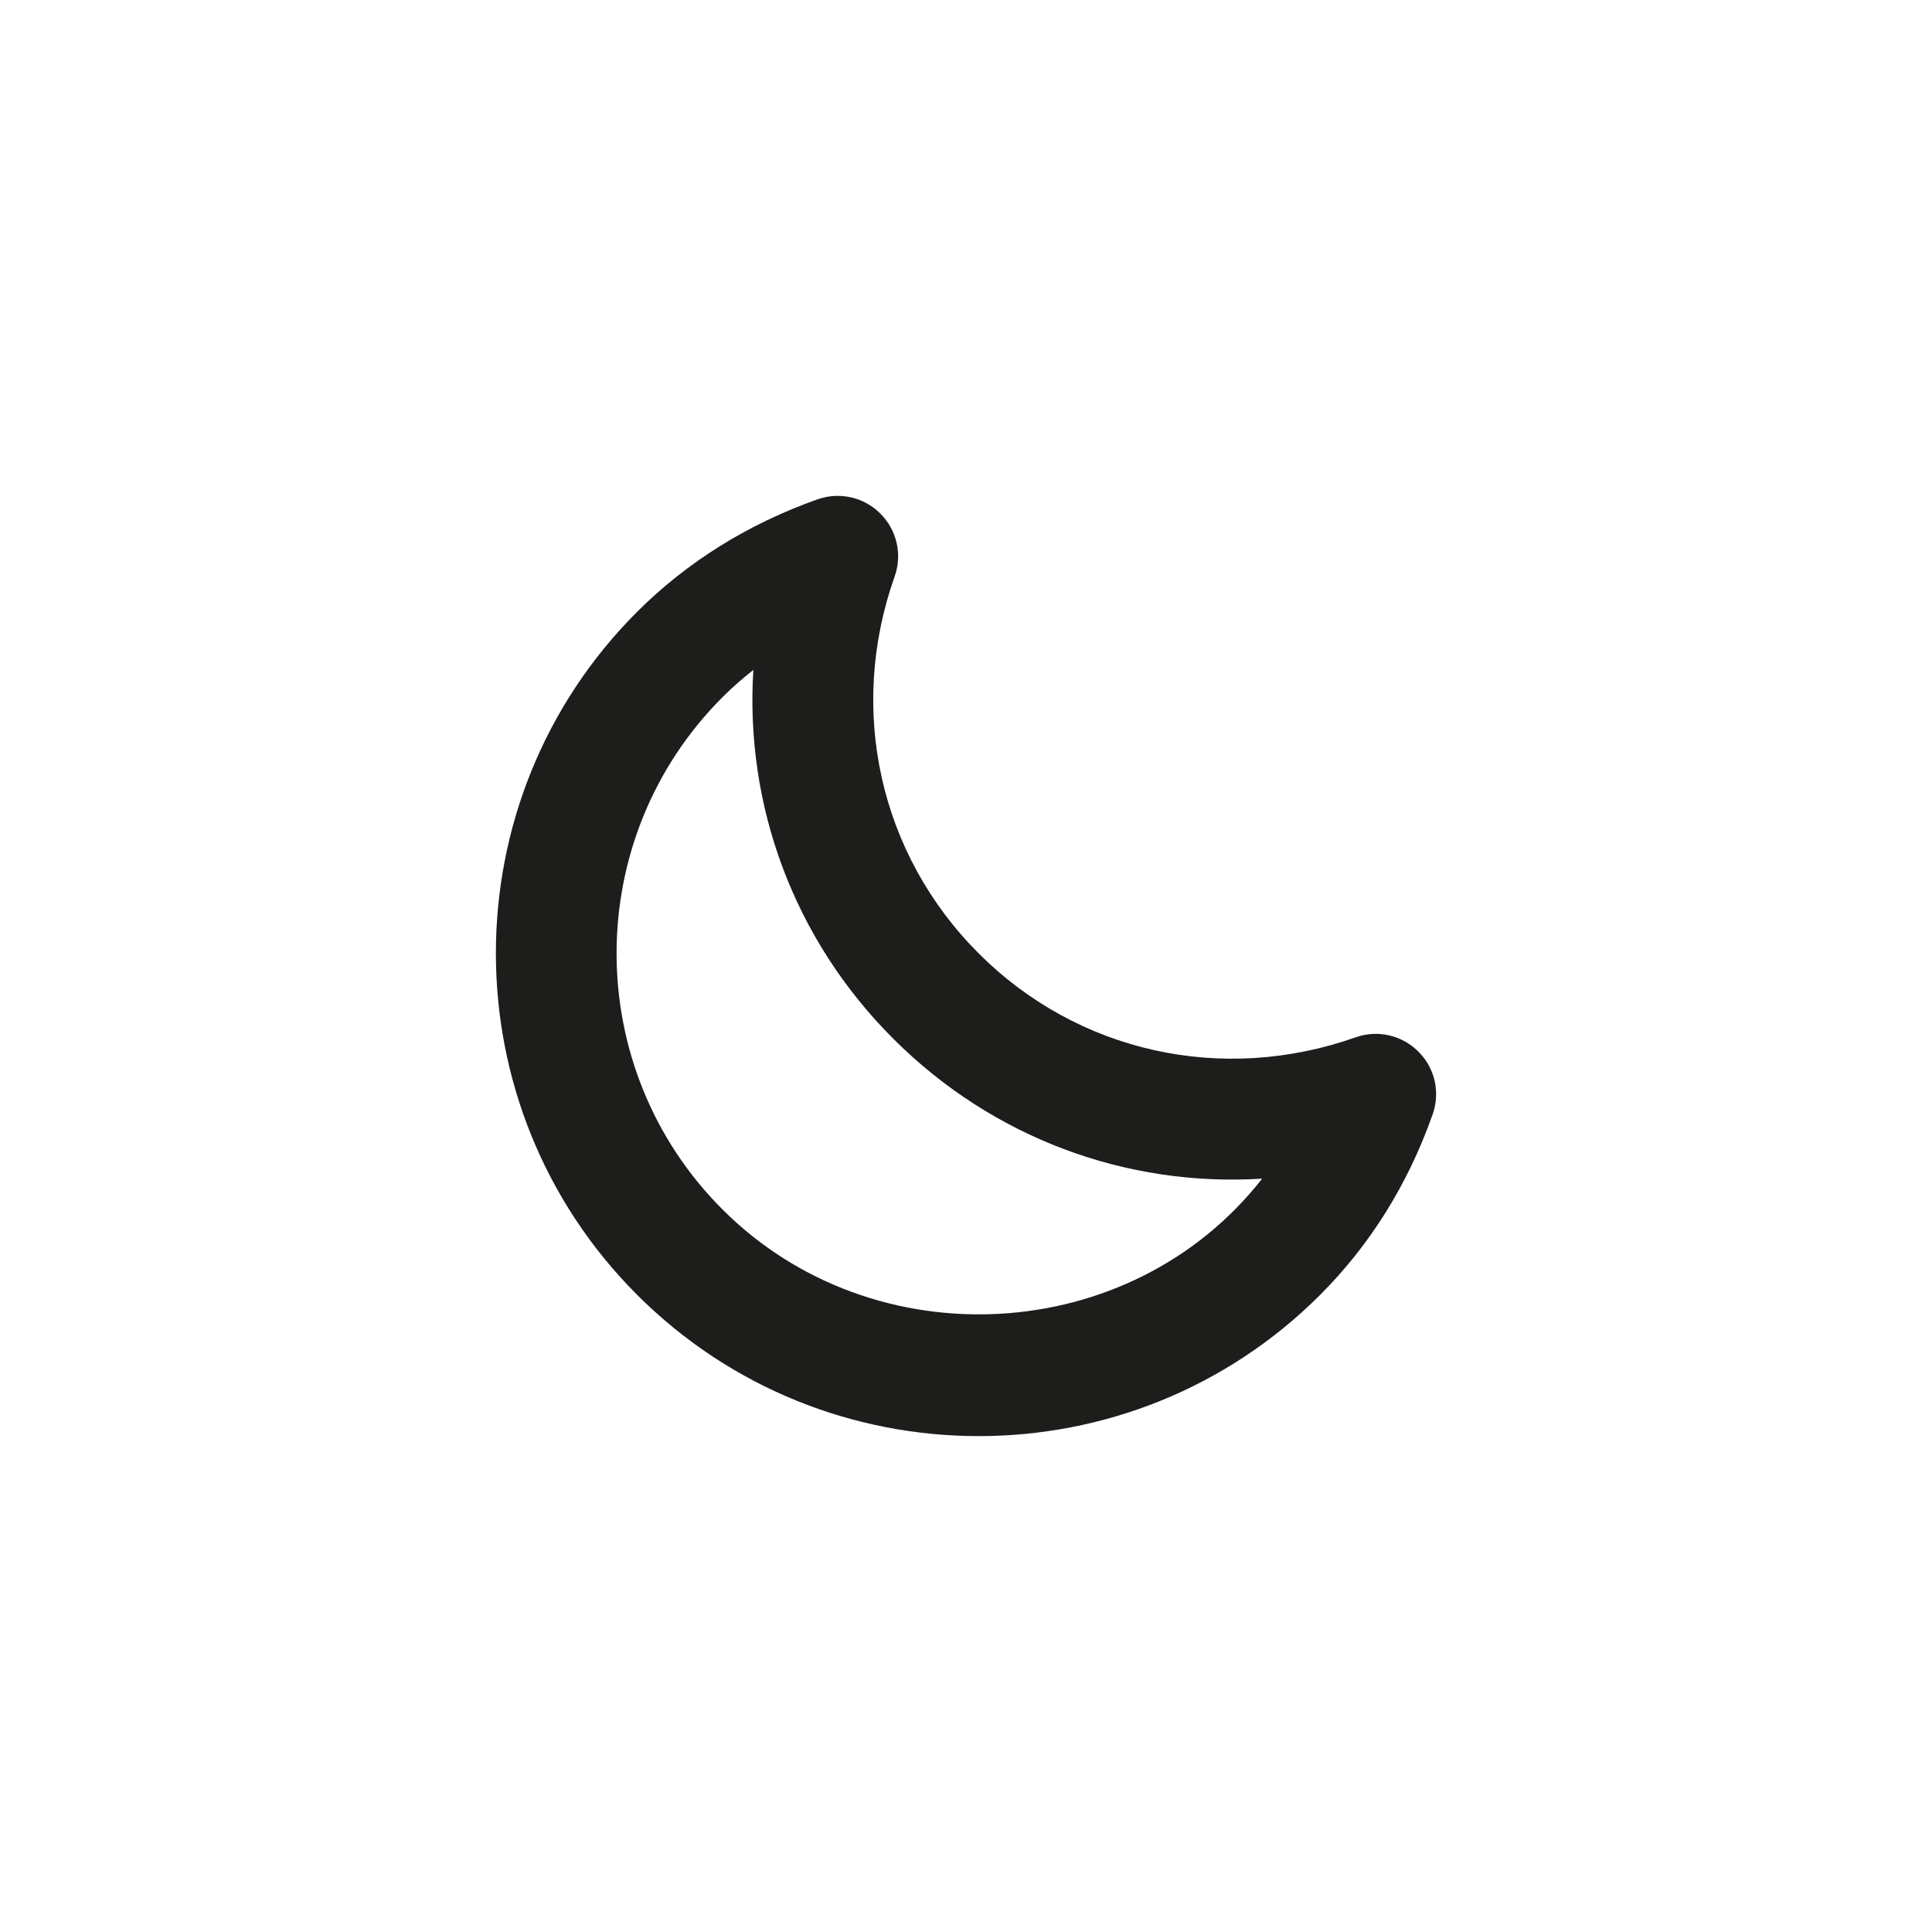
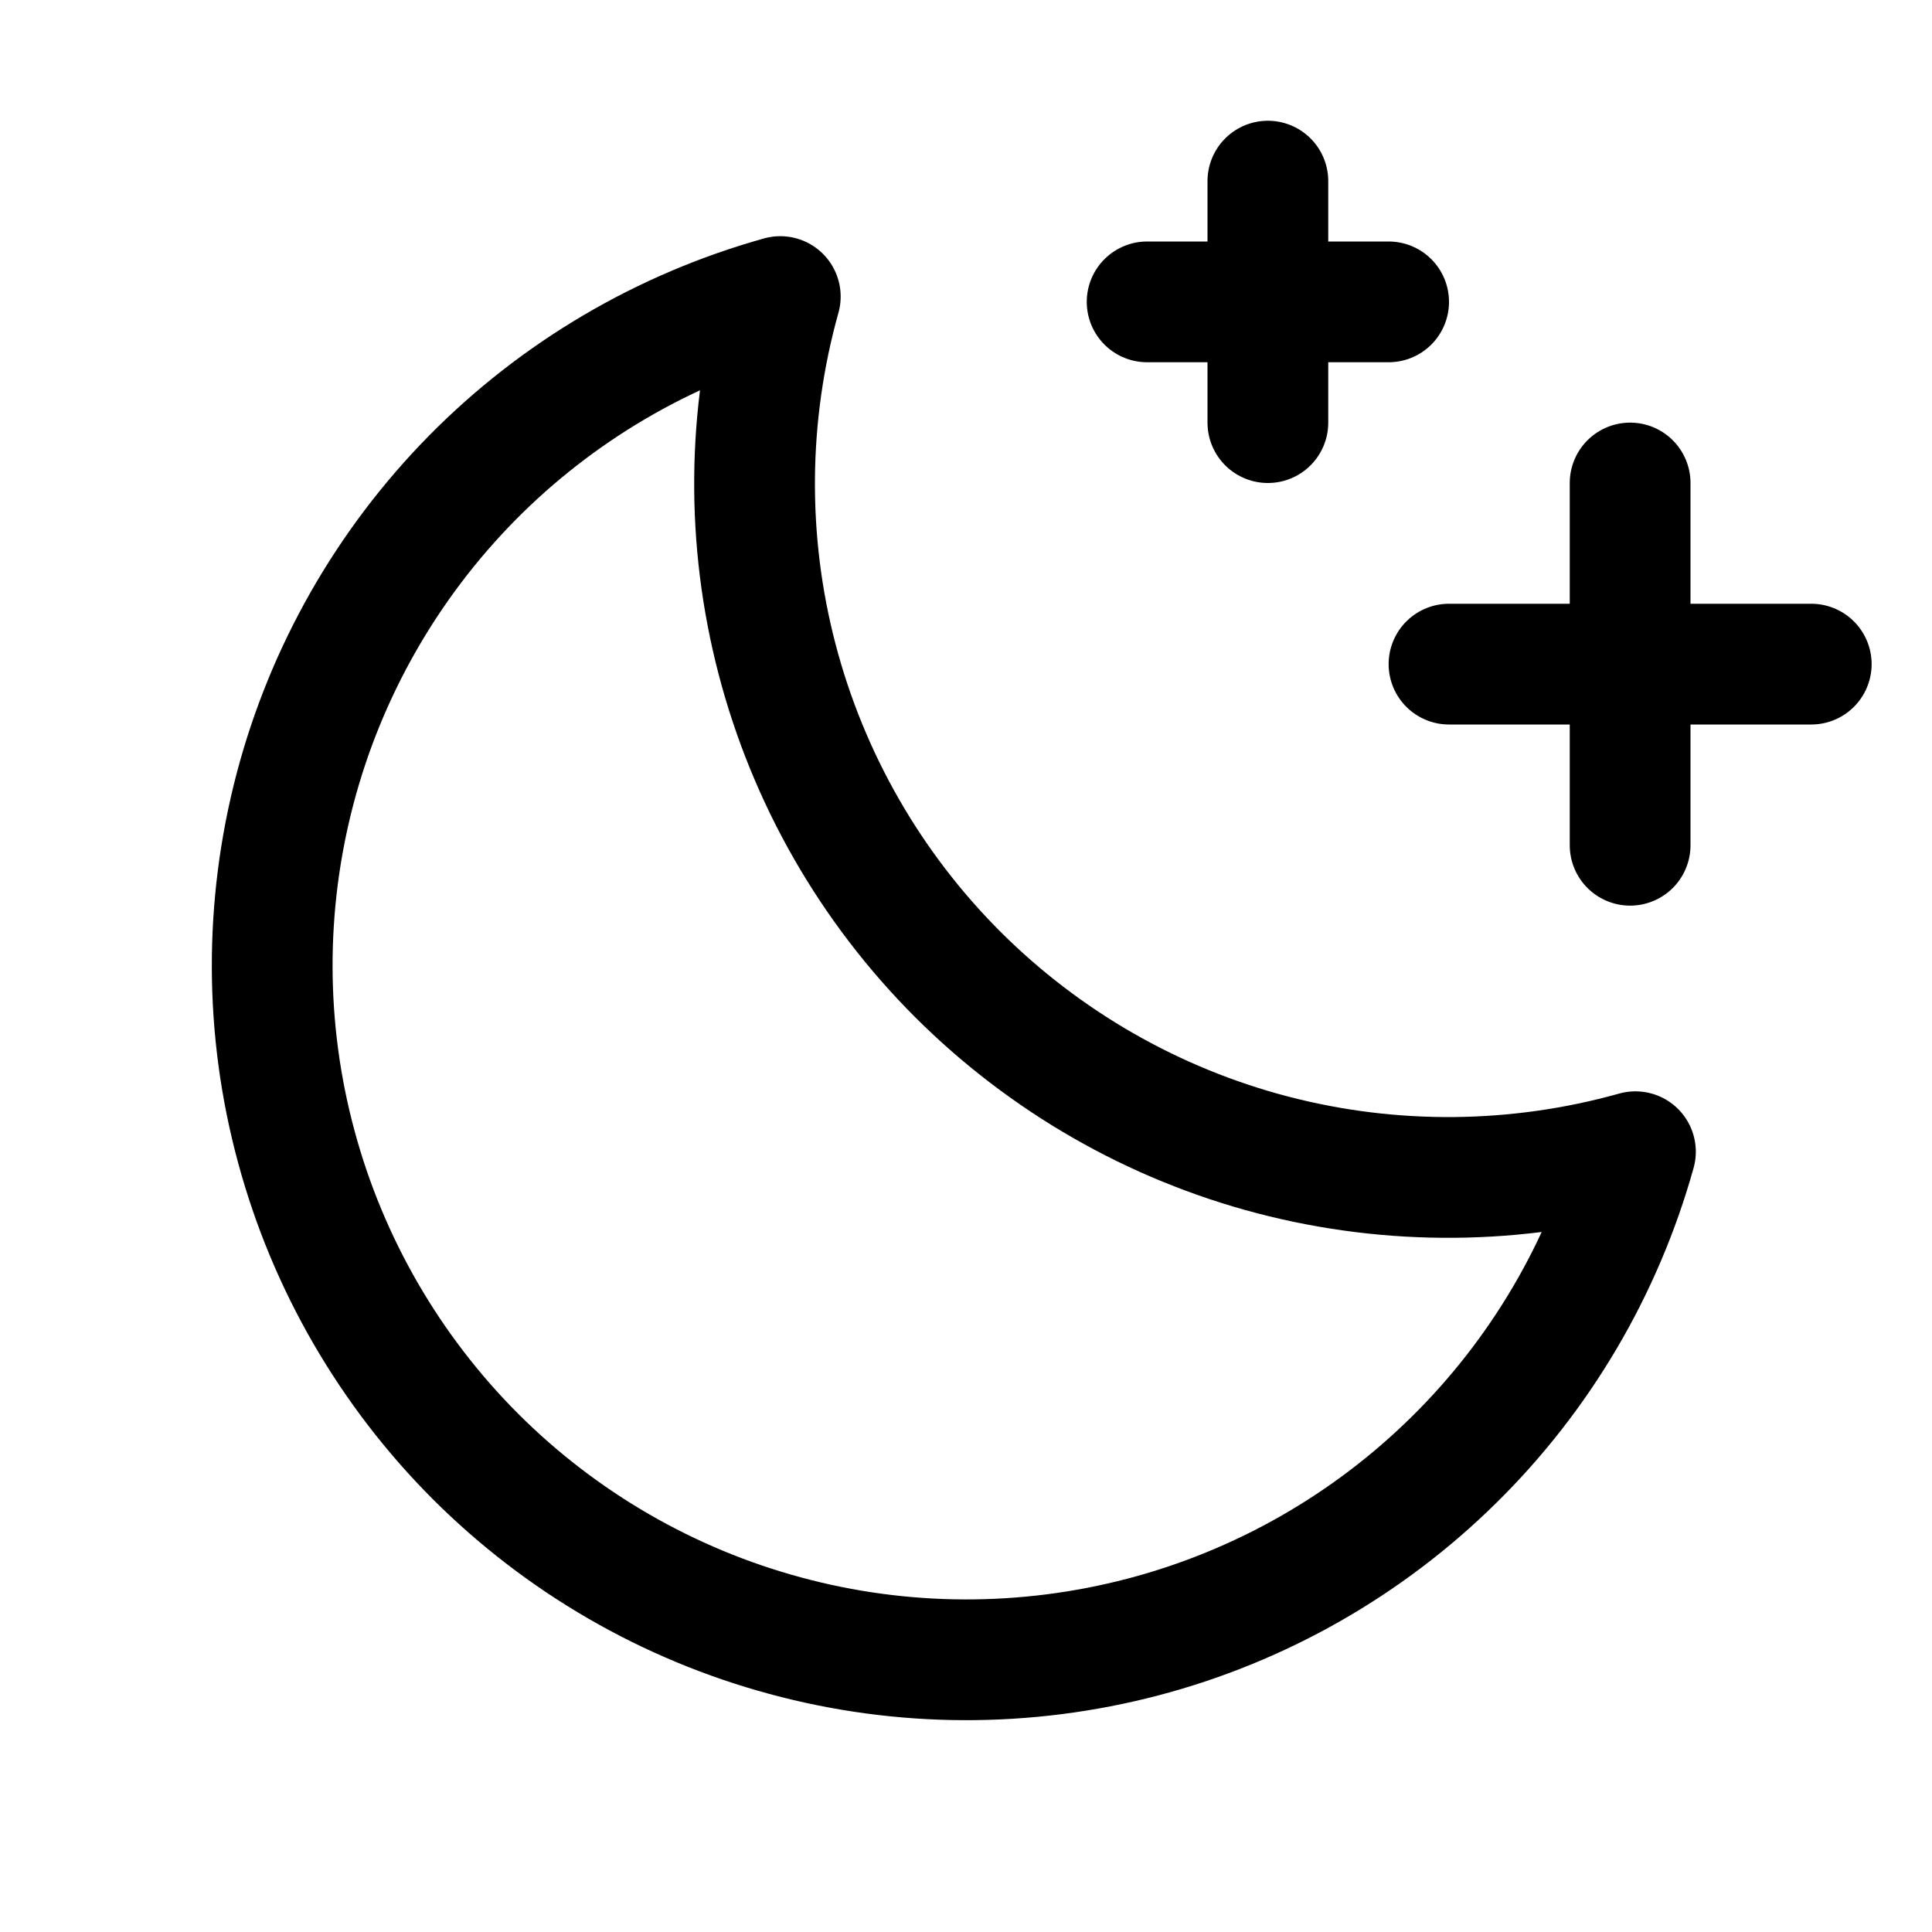
- <svg xmlns="http://www.w3.org/2000/svg" enable-background="new 0 0 512 512" height="32px" id="Layer_1" version="1.1" viewBox="0 0 512 512" width="32px" xml:space="preserve">
-   <path d="M349.852,343.15c-49.875,49.916-131.083,49.916-181,0c-49.916-49.918-49.916-131.125,0-181.021  c13.209-13.187,29.312-23.25,47.832-29.812c5.834-2.042,12.293-0.562,16.625,3.792c4.376,4.375,5.855,10.833,3.793,16.625  c-12.542,35.375-4,73.666,22.25,99.917c26.209,26.228,64.5,34.75,99.916,22.25c5.792-2.062,12.271-0.582,16.625,3.793  c4.376,4.332,5.834,10.812,3.771,16.625C373.143,313.838,363.06,329.941,349.852,343.15z M191.477,184.754  c-37.438,37.438-37.438,98.354,0,135.771c40,40.021,108.125,36.416,143-8.168c-35.959,2.25-71.375-10.729-97.75-37.084  c-26.375-26.354-39.333-61.771-37.084-97.729C196.769,179.796,194.039,182.192,191.477,184.754z" fill="#1D1D1B" />
+ <svg xmlns="http://www.w3.org/2000/svg" width="16" height="16" viewBox="0 0 16 16" fill="none">
+   <path d="M13.5 7V4" stroke="black" stroke-linecap="round" stroke-linejoin="round" />
+   <path d="M15 5.5H12" stroke="black" stroke-linecap="round" stroke-linejoin="round" />
+   <path d="M10.5 1.5V3.5" stroke="black" stroke-linecap="round" stroke-linejoin="round" />
+   <path d="M11.5 2.5H9.5" stroke="black" stroke-linecap="round" stroke-linejoin="round" />
+   <path d="M13.544 9.538C12.562 9.813 11.525 9.822 10.538 9.564C9.552 9.306 8.652 8.789 7.931 8.069C7.21 7.348 6.694 6.448 6.436 5.461C6.178 4.475 6.187 3.438 6.462 2.456C5.495 2.726 4.614 3.244 3.909 3.959C3.204 4.675 2.698 5.563 2.443 6.534C2.188 7.506 2.191 8.528 2.454 9.497C2.716 10.467 3.228 11.351 3.938 12.062C4.649 12.772 5.533 13.284 6.503 13.546C7.472 13.809 8.494 13.812 9.466 13.557C10.437 13.302 11.325 12.796 12.04 12.091C12.756 11.386 13.274 10.505 13.544 9.538Z" stroke="black" stroke-linecap="round" stroke-linejoin="round" />
</svg>
